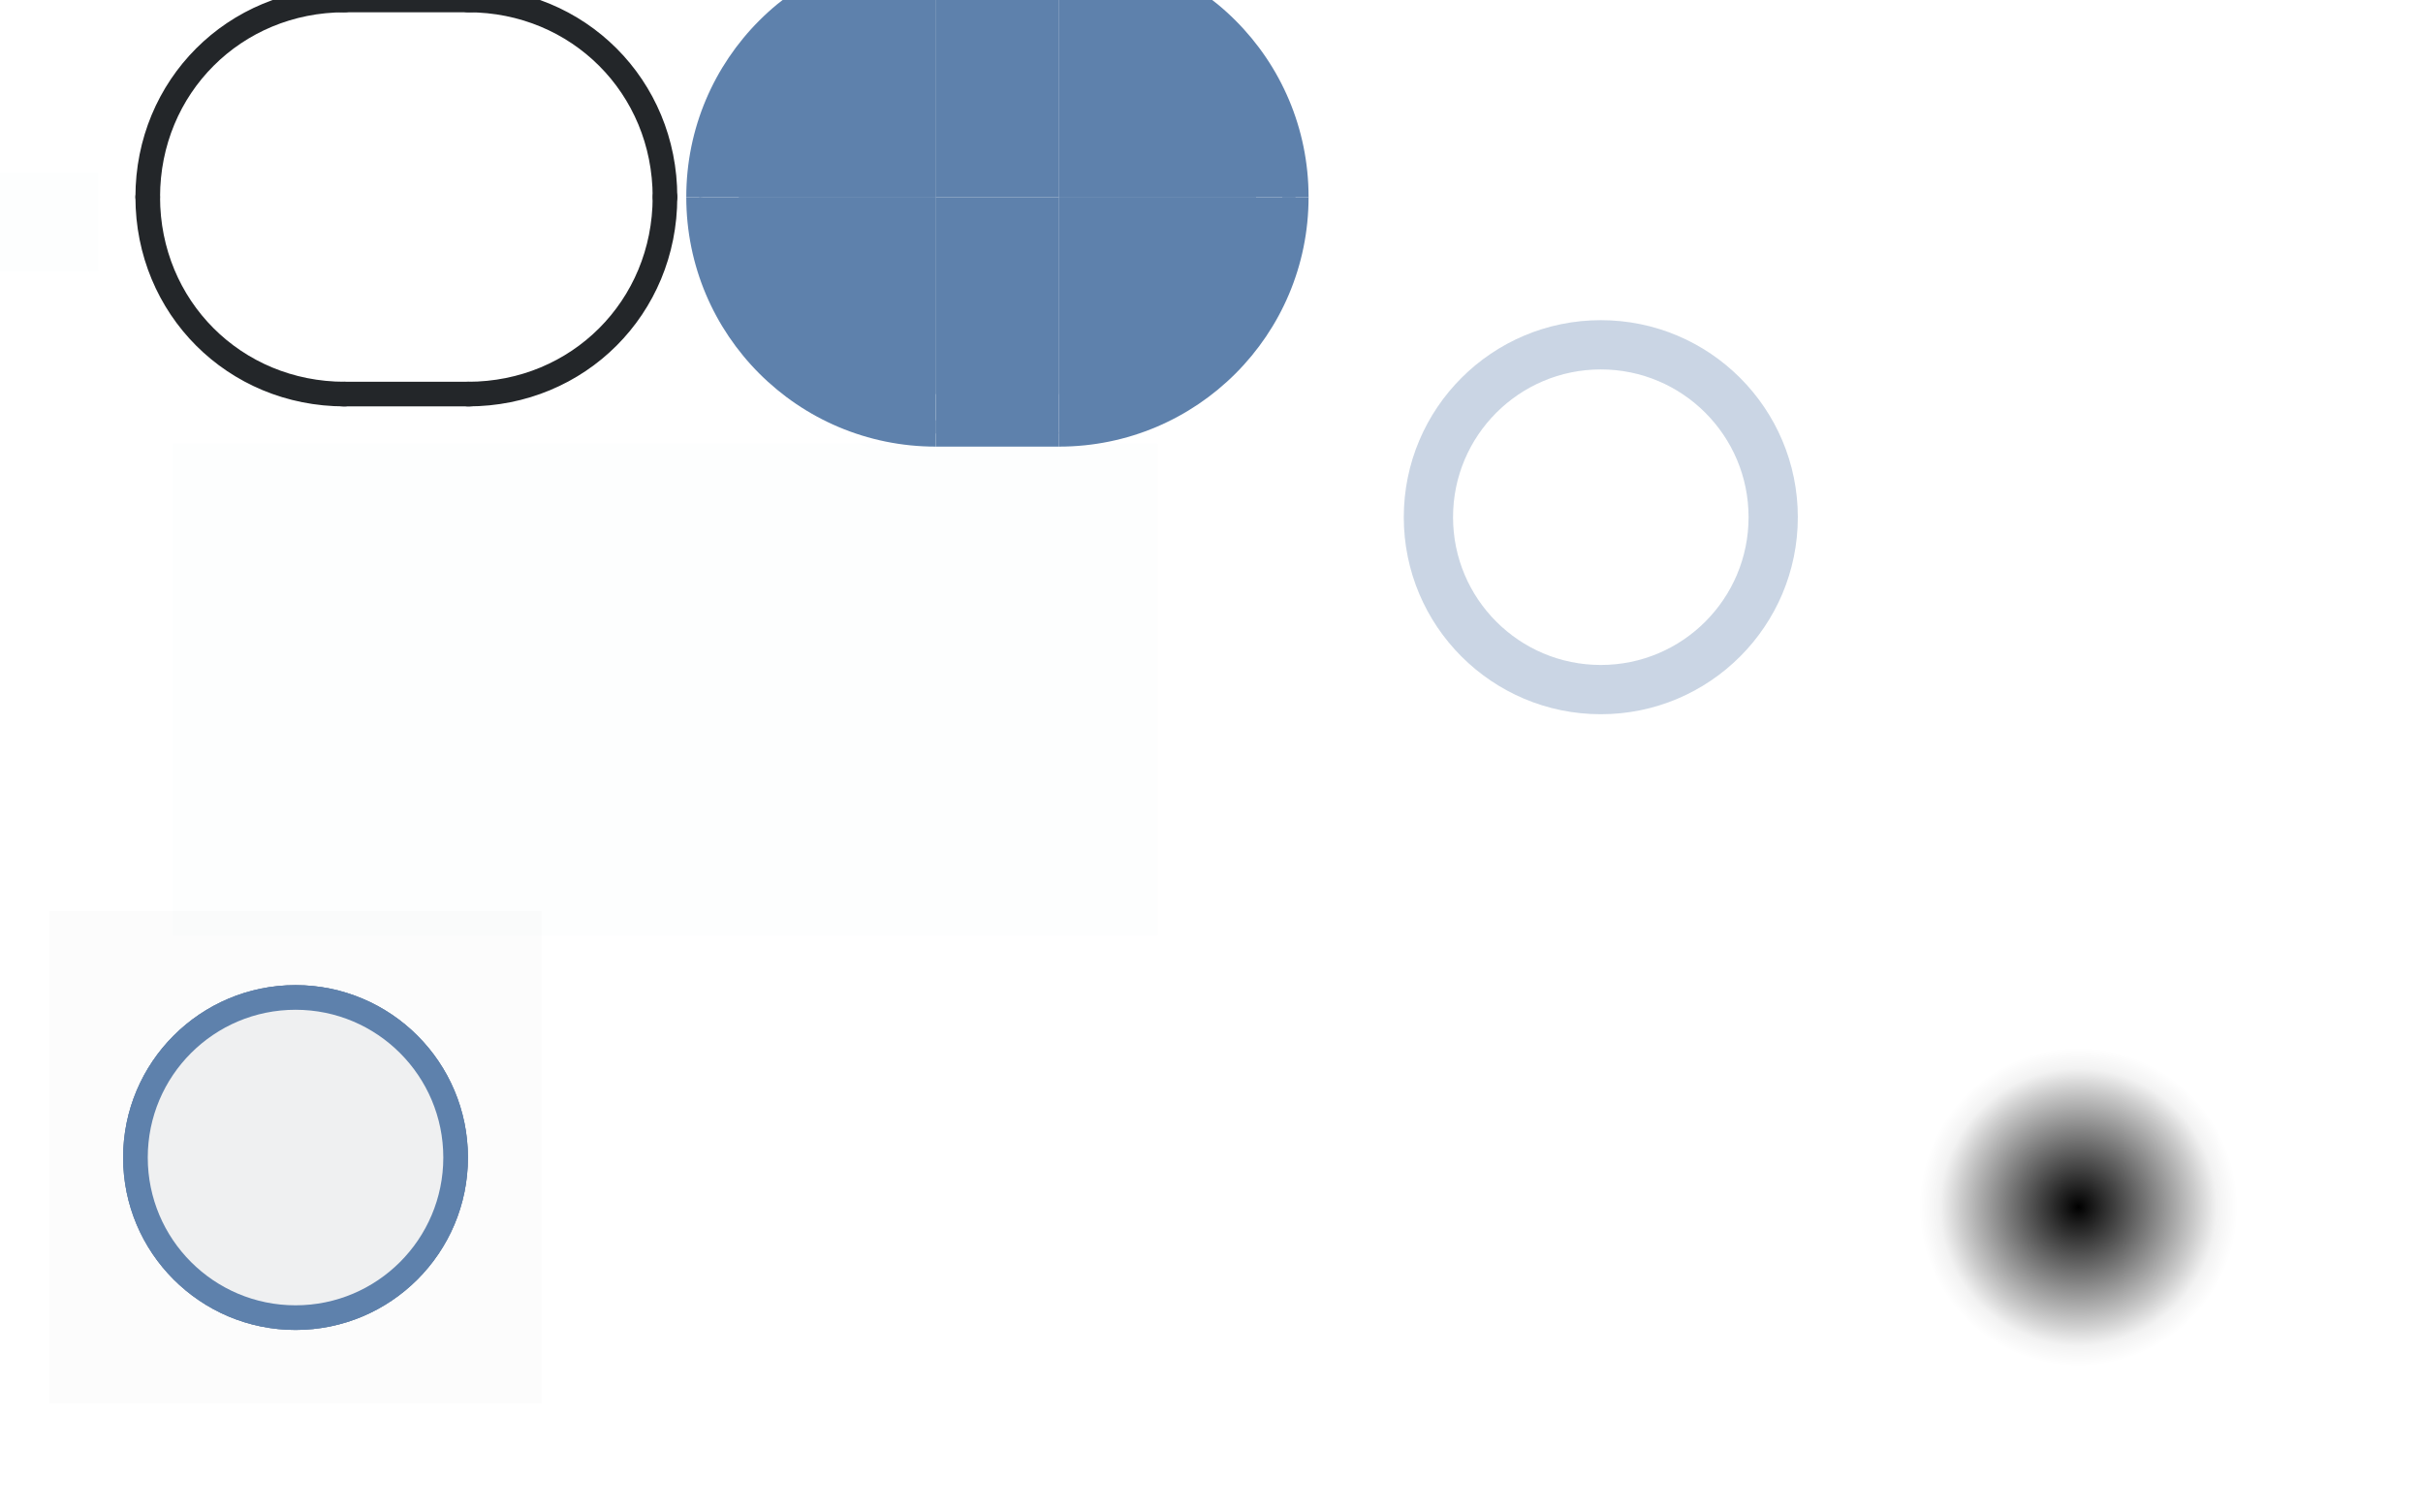
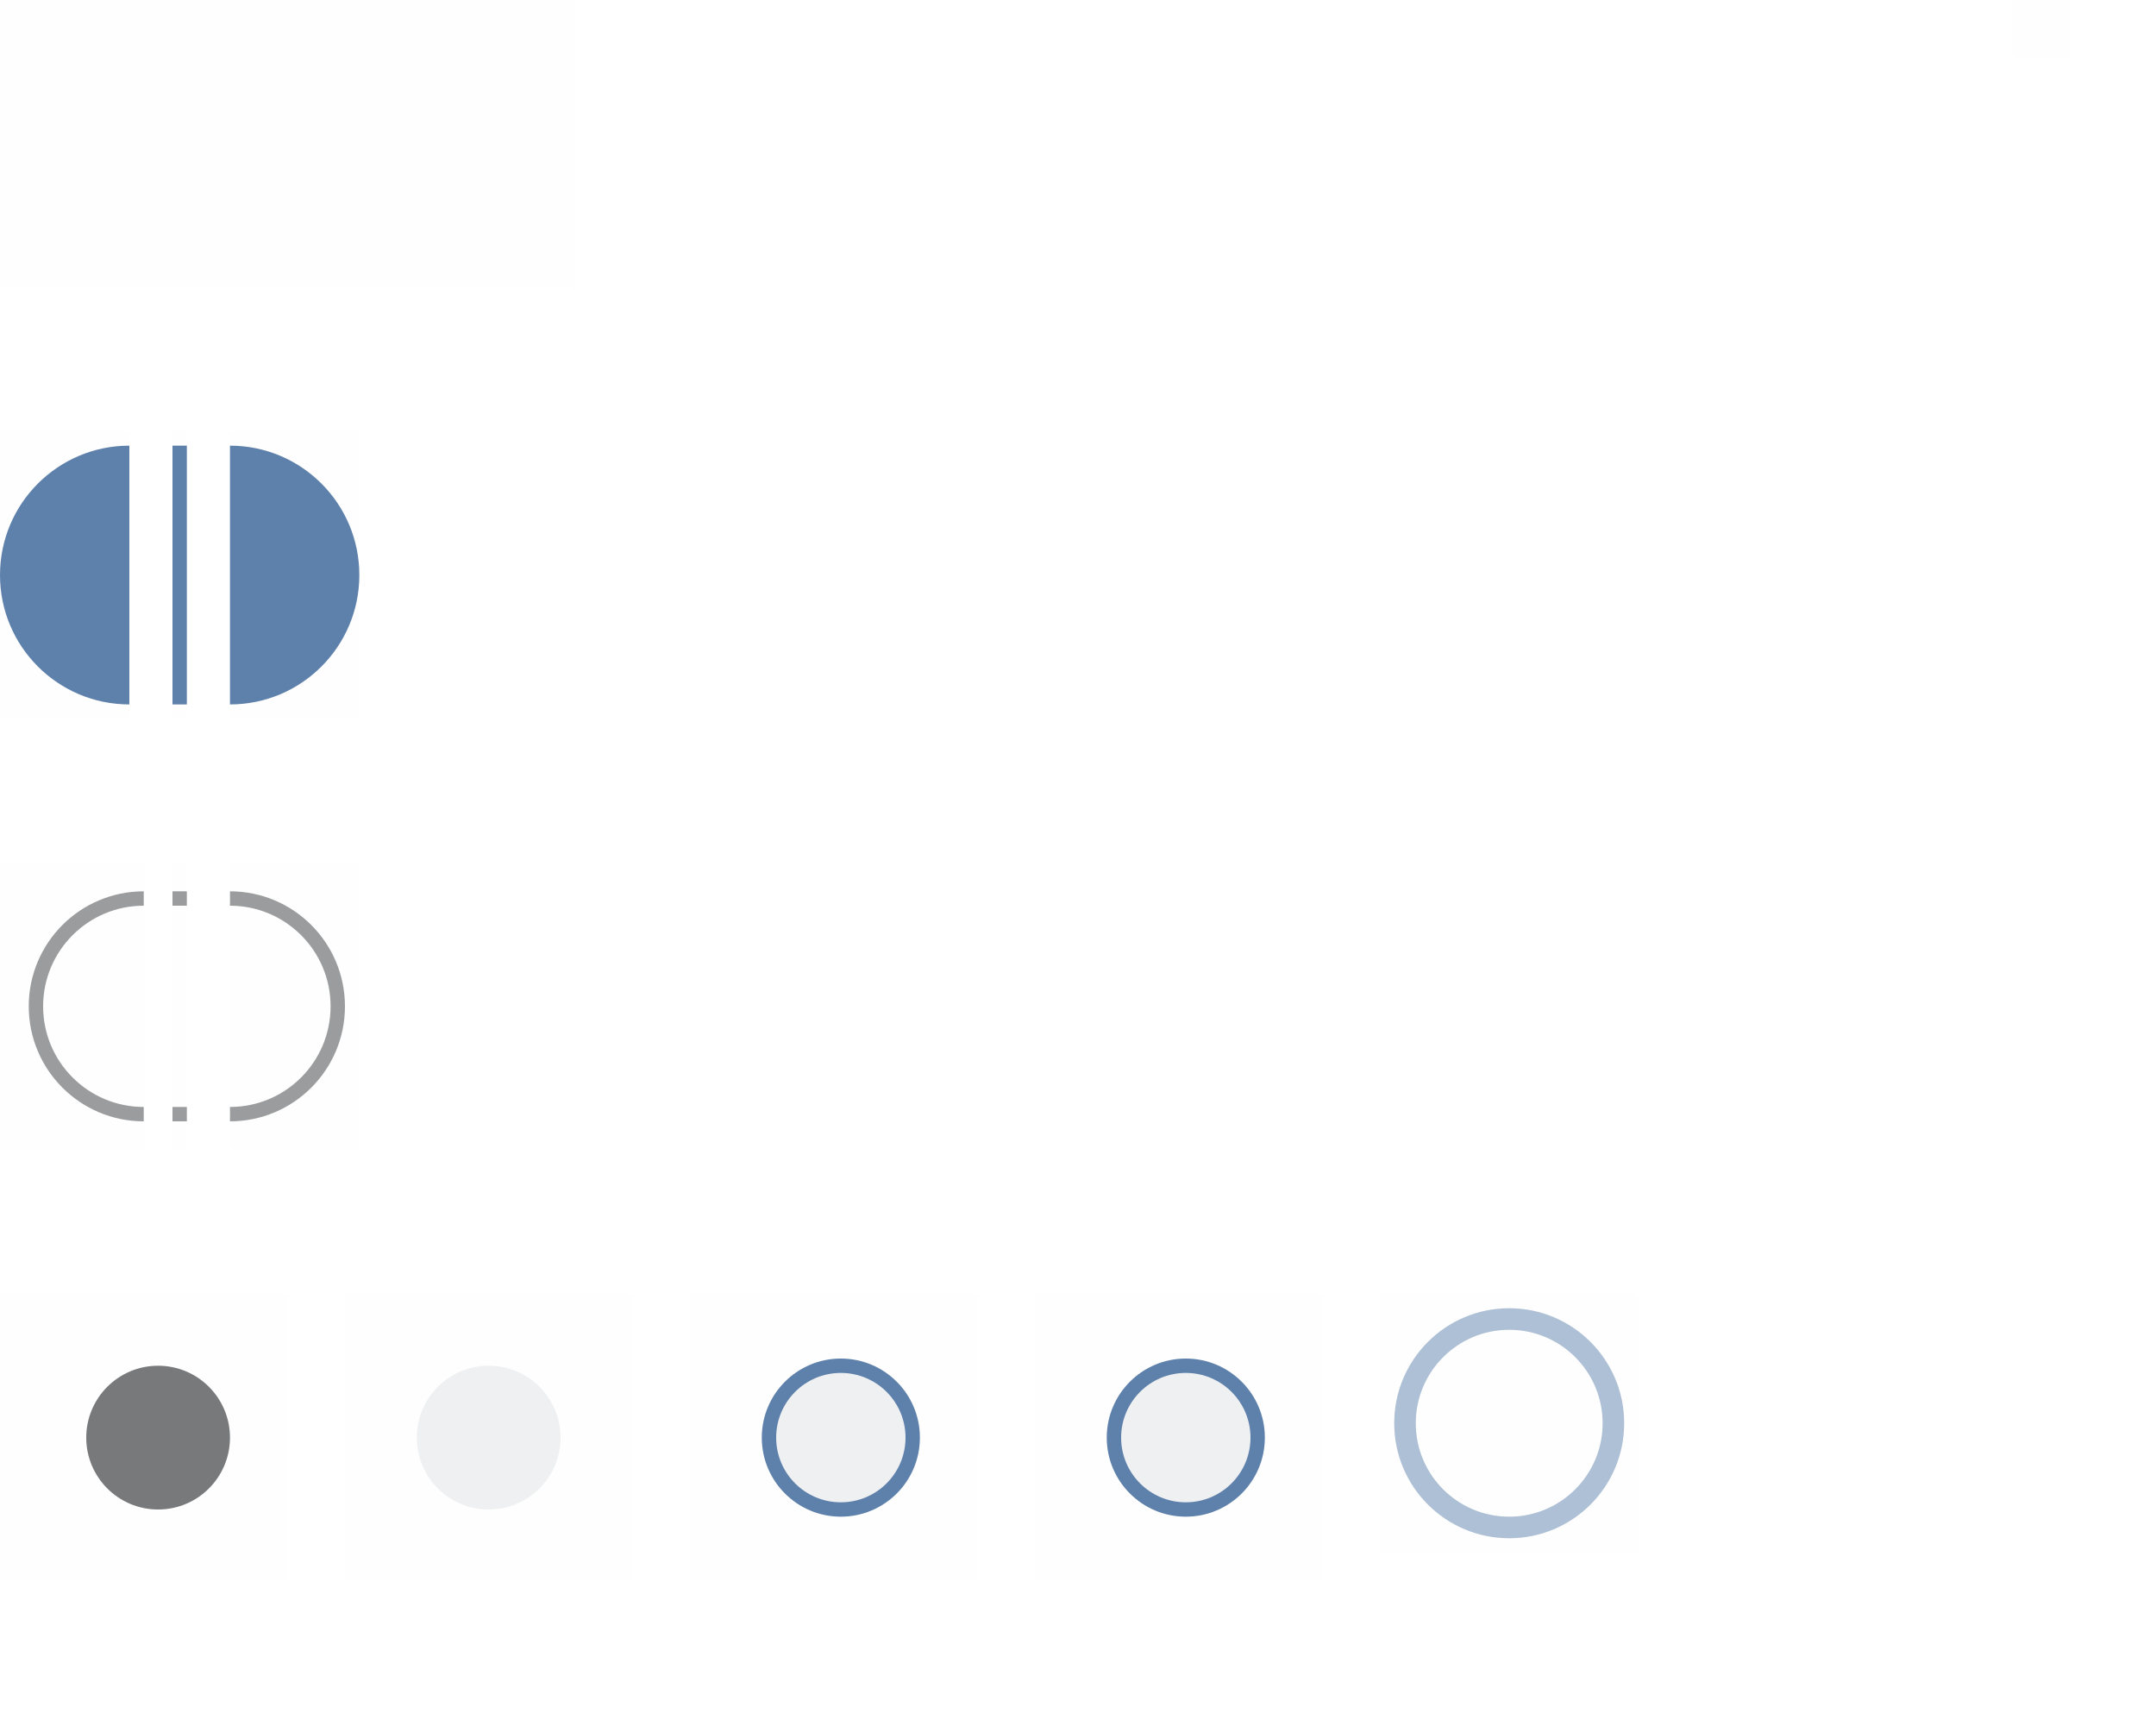
- <svg xmlns="http://www.w3.org/2000/svg" xmlns:xlink="http://www.w3.org/1999/xlink" id="svg2" version="1.1" viewBox="0 0 98.385 61.385" width="98.385" height="61.385">
-   <defs id="defs57">
-     <radialGradient xlink:href="#shadow" id="radialGradient1675" cx="108" cy="111.5" fx="108" fy="111.5" r="6" gradientUnits="userSpaceOnUse" />
-     <linearGradient id="shadow">
-       <stop id="stop0" offset="0" style="stop-color:#000;stop-opacity:1" />
-       <stop id="stop1" offset="0.739" style="stop-color:#000;stop-opacity:.2" />
-       <stop id="stop2" offset="0.826" style="stop-color:#000;stop-opacity:.1" />
-       <stop id="stop3" offset="0.870" style="stop-color:#000;stop-opacity:.05" />
-       <stop id="stop4" offset="1" style="stop-color:#000;stop-opacity:0" />
-     </linearGradient>
-   </defs>
+ <svg xmlns="http://www.w3.org/2000/svg" version="1.1" width="150" height="120" viewBox="0 0 150 120">
  <style id="current-color-scheme" type="text/css">
-     .ColorScheme-Text { color:#232629; stop-color:#232629; }
-     .ColorScheme-Background { color:#eff0f1; stop-color:#eff0f1; }
-     .ColorScheme-Highlight { color:#5e81ac; stop-color:#5e81ac; }
+     .ColorScheme-Text { color:#232629; }
+     .ColorScheme-Background { color:#eff0f1; }
+     .ColorScheme-Highlight { color:#5e81ac; }
  </style>
-   <rect id="hint-stretch-borders" y="7.01" width="4" height="4" x="0" style="opacity:0.01;fill:#008080" />
-   <g id="active-left">
-     <g transform="matrix(0.5333,0,0,0.5333,14,-16)" id="g1088">
-       <path id="path3239" fill="currentColor" class="ColorScheme-Highlight" d="m 26,45 C 26,34.5 34.5,26 45,26 V 45" />
-       <path id="path2278" fill="currentColor" class="ColorScheme-Highlight" d="M 30,45 C 30,36.6 36.6,30 45,30 V 45" />
-       <path id="path2040" fill="currentColor" class="ColorScheme-Highlight" d="m 27,45 c 0,-10 8,-18 18,-18 v 1 c -9.3,0 -16.8,7.4 -16.8,16.8" />
-     </g>
-     <g transform="matrix(0.5333,0,0,-0.5333,14,32)" id="g1092">
-       <path id="path3154" fill="currentColor" class="ColorScheme-Highlight" d="m 26,45 C 26,34.5 34.5,26 45,26 V 45" />
-       <path id="path2289" fill="currentColor" class="ColorScheme-Highlight" d="M 30,45 C 30,36.6 36.6,30 45,30 V 45" />
-       <path id="path2291" fill="currentColor" class="ColorScheme-Highlight" d="m 27,45 c 0,-10 8,-18 18,-18 v 1 c -9.3,0 -16.8,7.4 -16.8,16.8" />
-     </g>
+   <rect id="hint-stretch-borders" x="140" y="0" width="4" height="4" opacity="0.004" fill="#000" />
+   <rect id="hint-bar-size" x="0" y="0" width="40" height="20" opacity="0.004" fill="#000" />
+   <g id="active-left" transform="translate(0,30)">
+     <rect width="9" height="20" opacity="0.004" fill="#000" />
+     <path class="ColorScheme-Highlight" fill="currentColor" d="M9,1 A9,9 0 0 0 9,19 Z" />
  </g>
-   <g id="active-right">
-     <g transform="matrix(0,0.5333,-0.5333,0,67,-16)" id="g1097">
-       <path id="path2987" fill="currentColor" class="ColorScheme-Highlight" d="m 26,45 C 26,34.5 34.5,26 45,26 V 45" />
-       <path id="path2283" fill="currentColor" class="ColorScheme-Highlight" d="M 30,45 C 30,36.6 36.6,30 45,30 V 45" />
-       <path id="path2285" fill="currentColor" class="ColorScheme-Highlight" d="m 27,45 c 0,-10 8,-18 18,-18 v 1 c -9.3,0 -16.8,7.4 -16.8,16.8" />
-     </g>
-     <g transform="matrix(0,-0.5333,-0.5333,0,67,32)" id="g1101">
-       <path id="path3070" fill="currentColor" class="ColorScheme-Highlight" d="m 26,45 C 26,34.5 34.5,26 45,26 V 45" />
-       <path id="path2295" fill="currentColor" class="ColorScheme-Highlight" d="M 30,45 C 30,36.6 36.6,30 45,30 V 45" />
-       <path id="path2297" fill="currentColor" class="ColorScheme-Highlight" d="m 27,45 c 0,-10 8,-18 18,-18 v 1 c -9.3,0 -16.8,7.4 -16.8,16.8" />
-     </g>
+   <g id="active-center" transform="translate(12,30)">
+     <rect width="1" height="20" opacity="0.004" fill="#000" />
+     <rect class="ColorScheme-Highlight" fill="currentColor" y="1" width="1" height="18" />
  </g>
-   <g id="active-center">
-     <g transform="matrix(1,0,0,0.5333,-15,-16)" id="g1106">
-       <path id="path2824" class="ColorScheme-Highlight" d="m 53,26 h 5 v 19 h -5 z" style="fill:currentColor" />
-     </g>
-     <g transform="matrix(1,0,0,-0.5333,-15,32)" id="g1110">
-       <path id="path2905" class="ColorScheme-Highlight" d="m 53,26 h 5 v 19 h -5 z" style="fill:currentColor" />
-     </g>
+   <g id="active-right" transform="translate(16,30)">
+     <rect width="9" height="20" opacity="0.004" fill="#000" />
+     <path class="ColorScheme-Highlight" fill="currentColor" d="M0,1 A9,9 0 0 1 0,19 Z" />
  </g>
-   <g id="inactive-left">
-     <g transform="matrix(0.5333,0,0,0.5333,-10,-16)" id="g1115">
-       <path id="path3759" fill="none" stroke="currentColor" stroke-width="1.875" stroke-linecap="round" class="ColorScheme-Text" d="M 30,45 C 30,36.6 36.6,30 45,30" />
-     </g>
-     <g transform="matrix(0.5333,0,0,-0.5333,-10,32)" id="g1119">
-       <path id="path3771" fill="none" stroke="currentColor" stroke-width="1.875" stroke-linecap="round" class="ColorScheme-Text" d="M 30,45 C 30,36.6 36.6,30 45,30" />
-     </g>
+   <g id="inactive-left" transform="translate(0,60)">
+     <rect width="10" height="20" opacity="0.004" fill="#000" />
+     <path class="ColorScheme-Text" fill="currentColor" opacity="0.45" d="M10,2 A8,8 0 0 0 10,18 V17 A7,7 0 0 1 10,3 Z" />
  </g>
-   <g id="inactive-right">
-     <g transform="matrix(0,0.5333,-0.5333,0,43,-16)" id="g1124">
-       <path id="path3765" fill="none" stroke="currentColor" stroke-width="1.875" stroke-linecap="round" class="ColorScheme-Text" d="M 30,45 C 30,36.6 36.6,30 45,30" />
-     </g>
-     <g transform="matrix(0,-0.5333,-0.5333,0,43,32)" id="g1128">
-       <path id="path3777" fill="none" stroke="currentColor" stroke-width="1.875" stroke-linecap="round" class="ColorScheme-Text" d="M 30,45 C 30,36.6 36.6,30 45,30" />
-     </g>
+   <g id="inactive-center" transform="translate(12,60)">
+     <rect width="1" height="20" opacity="0.004" fill="#000" />
+     <path class="ColorScheme-Text" fill="currentColor" opacity="0.45" d="M0,2 H1 V3 H0 Z M0,17 H1 V18 H0 Z" />
  </g>
-   <rect id="hint-bar-size" style="opacity:0.01;fill:#0a67be;fill-opacity:1" width="40" height="20" x="7" y="18" />
-   <g id="inactive-center">
-     <g transform="matrix(1,0,0,0.5333,-39,-16)" id="g1133">
-       <path id="path3783" fill="none" stroke="currentColor" stroke-width="1.875" stroke-linecap="round" class="ColorScheme-Text" d="m 53,30 h 5" />
-     </g>
-     <g transform="matrix(1,0,0,-0.5333,-39,32)" id="g1137">
-       <path id="path3789" fill="none" stroke="currentColor" stroke-width="1.875" stroke-linecap="round" class="ColorScheme-Text" d="m 53,30 h 5" />
-     </g>
+   <g id="inactive-right" transform="translate(16,60)">
+     <rect width="9" height="20" opacity="0.004" fill="#000" />
+     <path class="ColorScheme-Text" fill="currentColor" opacity="0.45" d="M0,2 A8,8 0 0 1 0,18 V17 A7,7 0 0 0 0,3 Z" />
  </g>
-   <g id="handle" transform="translate(-66,21)">
-     <path id="rect835-3-6" d="M 68,16 H 88 V 36 H 68 Z" fill="#000000" opacity="0.004" />
-     <rect id="rect841-6-6-5-3-3" class="ColorScheme-Background" x="72" y="20" width="12" height="12" rx="6" fill="currentColor" fill-rule="evenodd" />
-     <path id="rect841-6" d="m 78,19 c -3.866,0 -7,3.134 -7,7 0,3.866 3.134,7 7,7 3.866,0 7,-3.134 7,-7 0,-3.866 -3.134,-7 -7,-7 z m 0,1 c 3.313,0 6,2.687 6,6 0,3.313 -2.687,6 -6,6 -3.313,0 -6,-2.687 -6,-6 0,-3.313 2.687,-6 6,-6 z" class="ColorScheme-Text" fill="currentColor" fill-rule="evenodd" opacity="0.35" />
+   <g id="handle" transform="translate(0,90)">
+     <rect width="20" height="20" opacity="0.004" fill="#000" />
+     <circle class="ColorScheme-Text" fill="currentColor" opacity="0.62" cx="11" cy="10" r="5" />
  </g>
-   <g id="handle-focus" transform="translate(-30,-11)">
-     <path id="rect1962" d="m 95,24 c -4.418,0 -8,3.582 -8,8 0,4.418 3.582,8 8,8 4.418,0 8,-3.582 8,-8 0,-4.418 -3.582,-8 -8,-8 z m 0,2 c 3.313,0 6,2.687 6,6 0,3.313 -2.687,6 -6,6 -3.313,0 -6,-2.687 -6,-6 0,-3.313 2.687,-6 6,-6 z" class="ColorScheme-Highlight" fill="currentColor" style="opacity:0.33;fill-opacity:1" />
+   <g id="handle-active" transform="translate(24,90)">
+     <rect width="20" height="20" opacity="0.004" fill="#000" />
+     <circle class="ColorScheme-Background" fill="currentColor" cx="10" cy="10" r="5" />
  </g>
-   <g id="handle-shadow" transform="matrix(1.077,0,0,1.077,-31.923,-71.077)">
-     <rect id="rect3114-3-3" x="102" y="105.5" width="12" height="12" style="opacity:0.001;fill:#000000;fill-opacity:0.004" />
-     <circle id="path1195-6" cx="108" cy="111.5" r="6" style="fill:url(#radialGradient1675);fill-opacity:1;fill-rule:evenodd" />
+   <g id="handle-hover" transform="translate(48,90)">
+     <rect width="20" height="20" opacity="0.004" fill="#000" />
+     <circle class="ColorScheme-Highlight" fill="currentColor" cx="10.5" cy="10" r="5.5" />
+     <circle class="ColorScheme-Background" fill="currentColor" cx="10.5" cy="10" r="4.5" />
  </g>
-   <g id="handle-hover" transform="translate(-66,21)">
-     <path id="path4176" d="M 68,16 H 88 V 36 H 68 Z" fill="#000000" opacity="0.004" />
-     <rect id="rect4178" class="ColorScheme-Highlight" x="71" y="19" width="14" height="14" rx="7" fill="currentColor" fill-rule="evenodd" />
-     <rect id="rect4180" class="ColorScheme-Background" x="72" y="20" width="12" height="12" rx="6" fill="currentColor" fill-rule="evenodd" />
+   <g id="handle-pressed" transform="translate(72,90)">
+     <rect width="20" height="20" opacity="0.004" fill="#000" />
+     <circle class="ColorScheme-Highlight" fill="currentColor" cx="10.5" cy="10" r="5.5" />
+     <circle class="ColorScheme-Background" fill="currentColor" cx="10.5" cy="10" r="4.5" />
  </g>
-   <g id="handle-pressed" transform="translate(-66,21)">
-     <path id="path4342" d="M 68,16 H 88 V 36 H 68 Z" fill="#000000" opacity="0.004" />
-     <rect id="rect4344" class="ColorScheme-Highlight" x="71" y="19" width="14" height="14" rx="7" fill="currentColor" fill-rule="evenodd" />
-     <rect id="rect4346" class="ColorScheme-Background" x="72" y="20" width="12" height="12" rx="6" fill="currentColor" fill-rule="evenodd" />
+   <g id="handle-focus" transform="translate(96,90)">
+     <rect width="18" height="18" opacity="0.004" fill="#000" />
+     <path class="ColorScheme-Highlight" fill="currentColor" opacity="0.5" fill-rule="evenodd" d="M9,1 A8,8 0 1 0 9,17 A8,8 0 1 0 9,1 Z M9,2.5 A6.5,6.5 0 1 1 9,15.5 A6.5,6.5 0 1 1 9,2.5 Z" />
+   </g>
+   <g id="handle-shadow" transform="translate(120,90)">
+     <rect width="12" height="12" opacity="0" fill="#000" />
  </g>
</svg>
